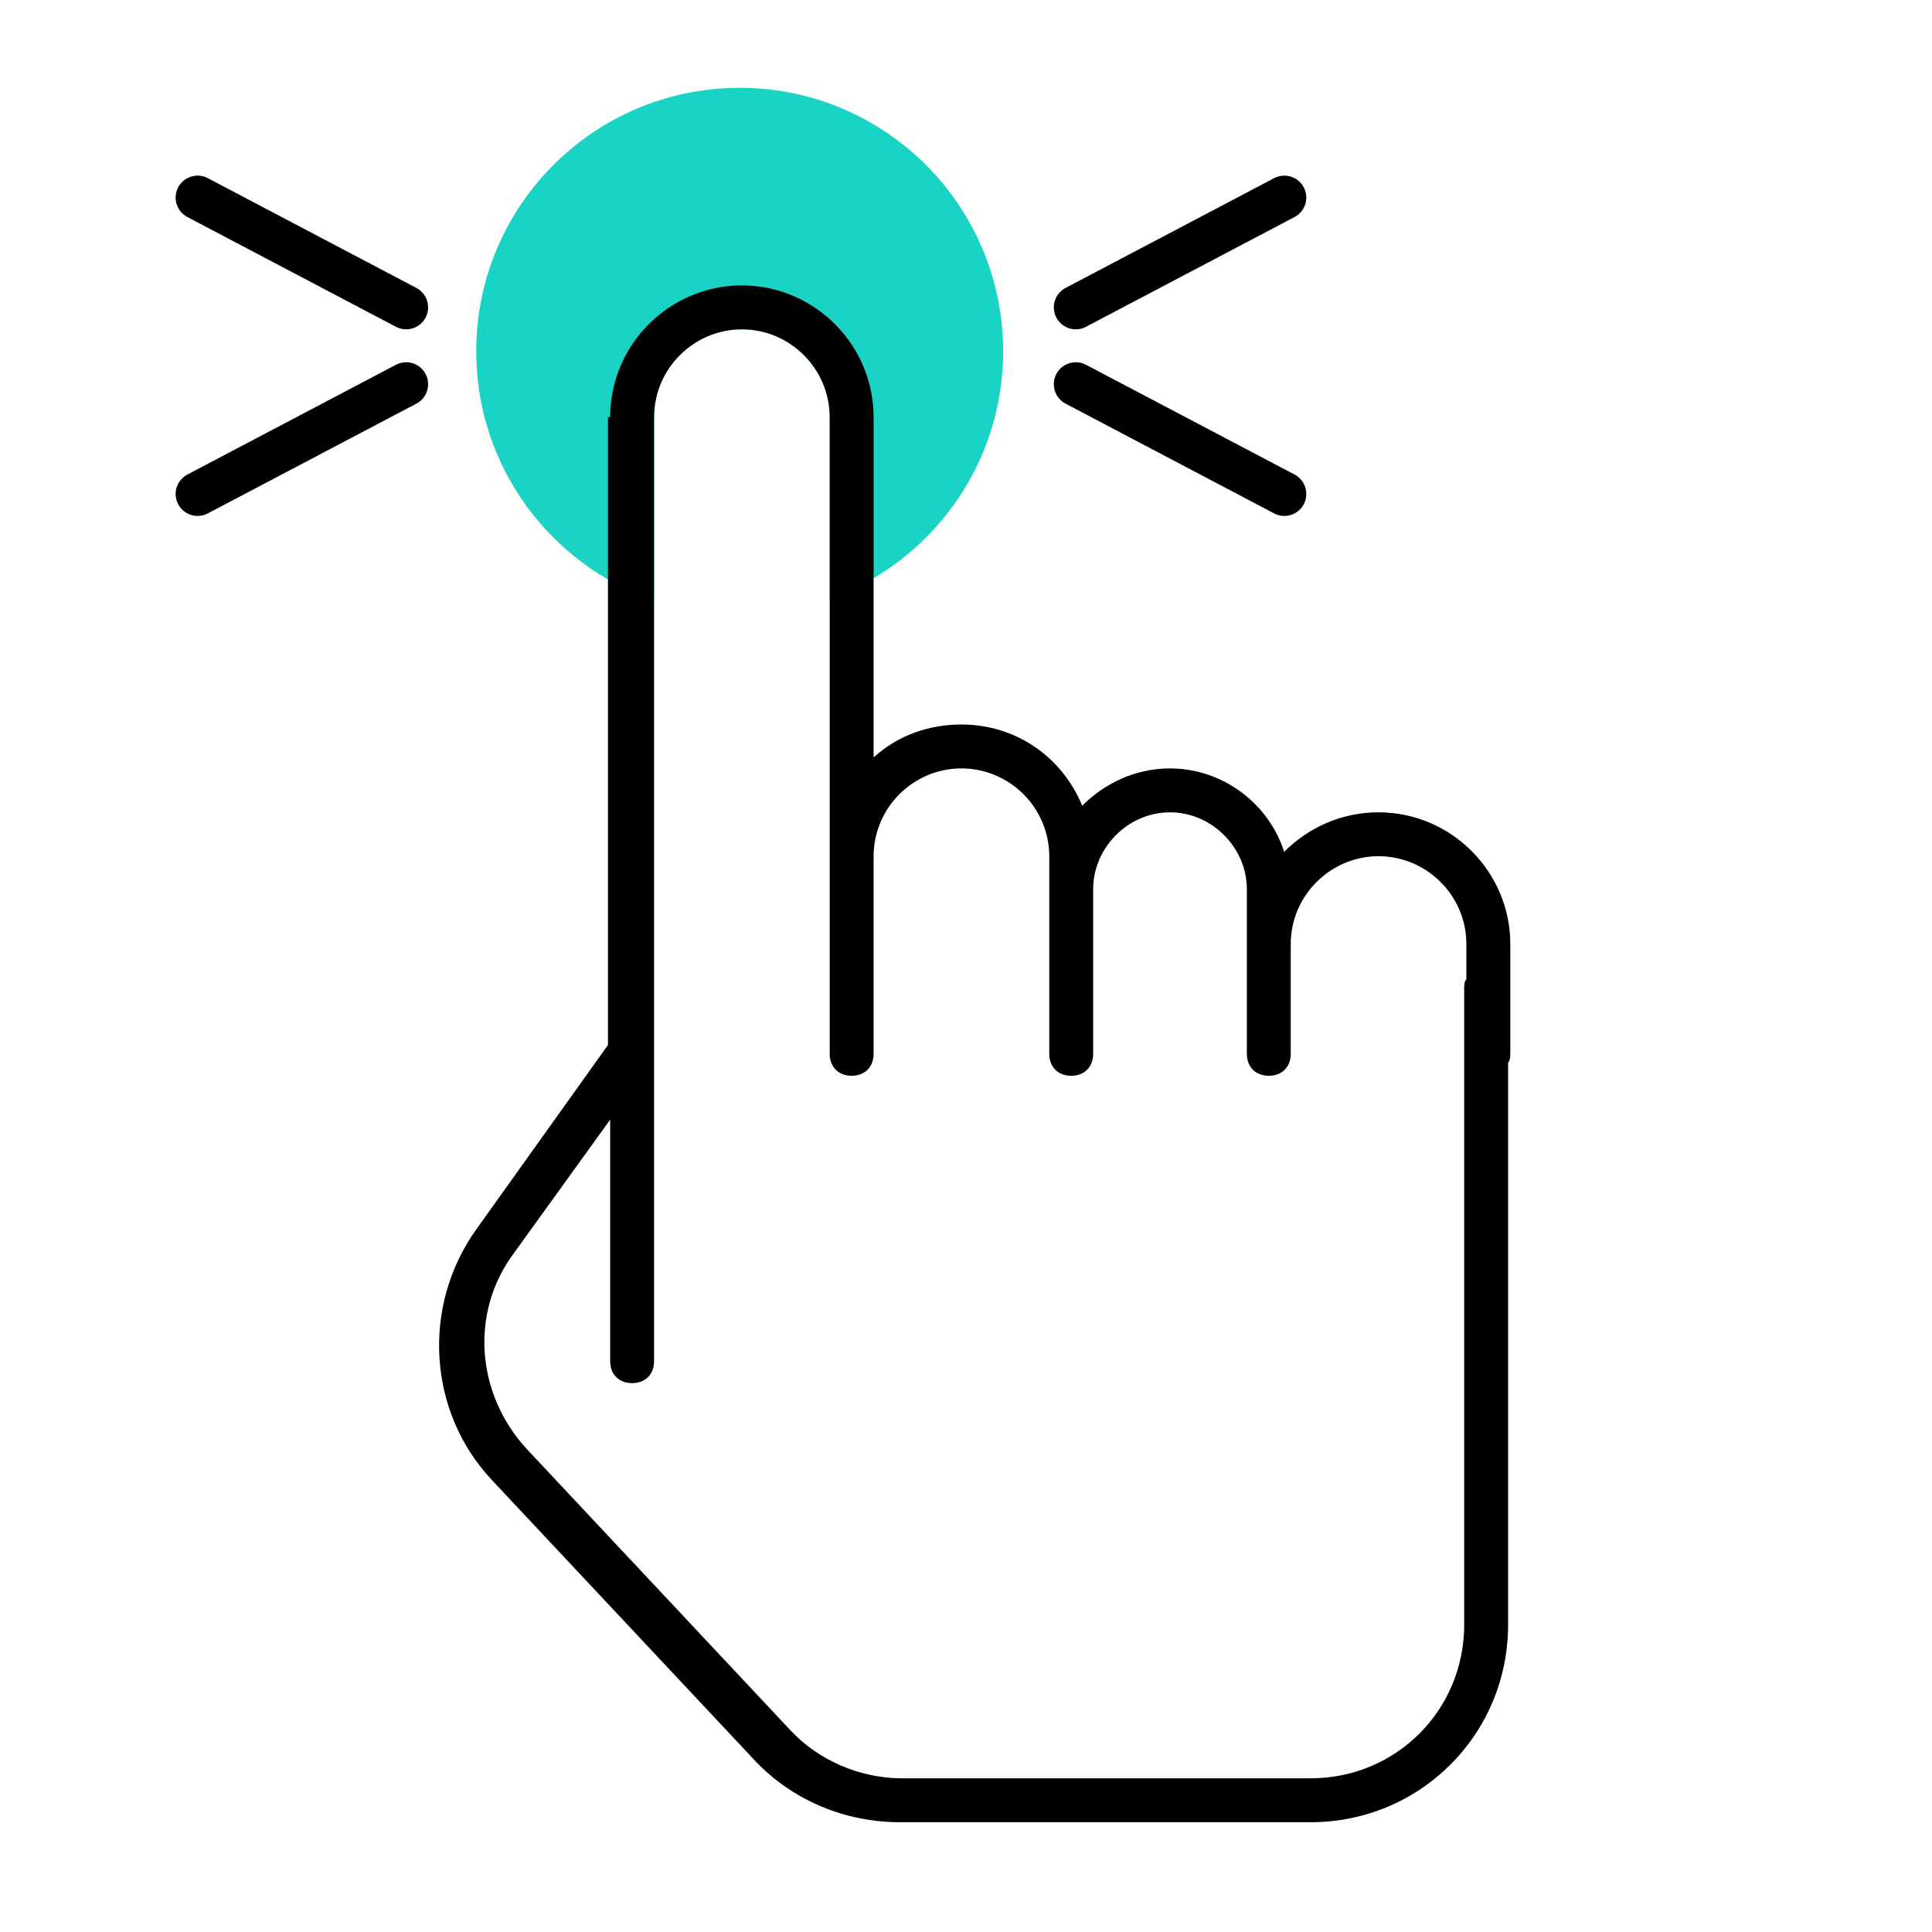
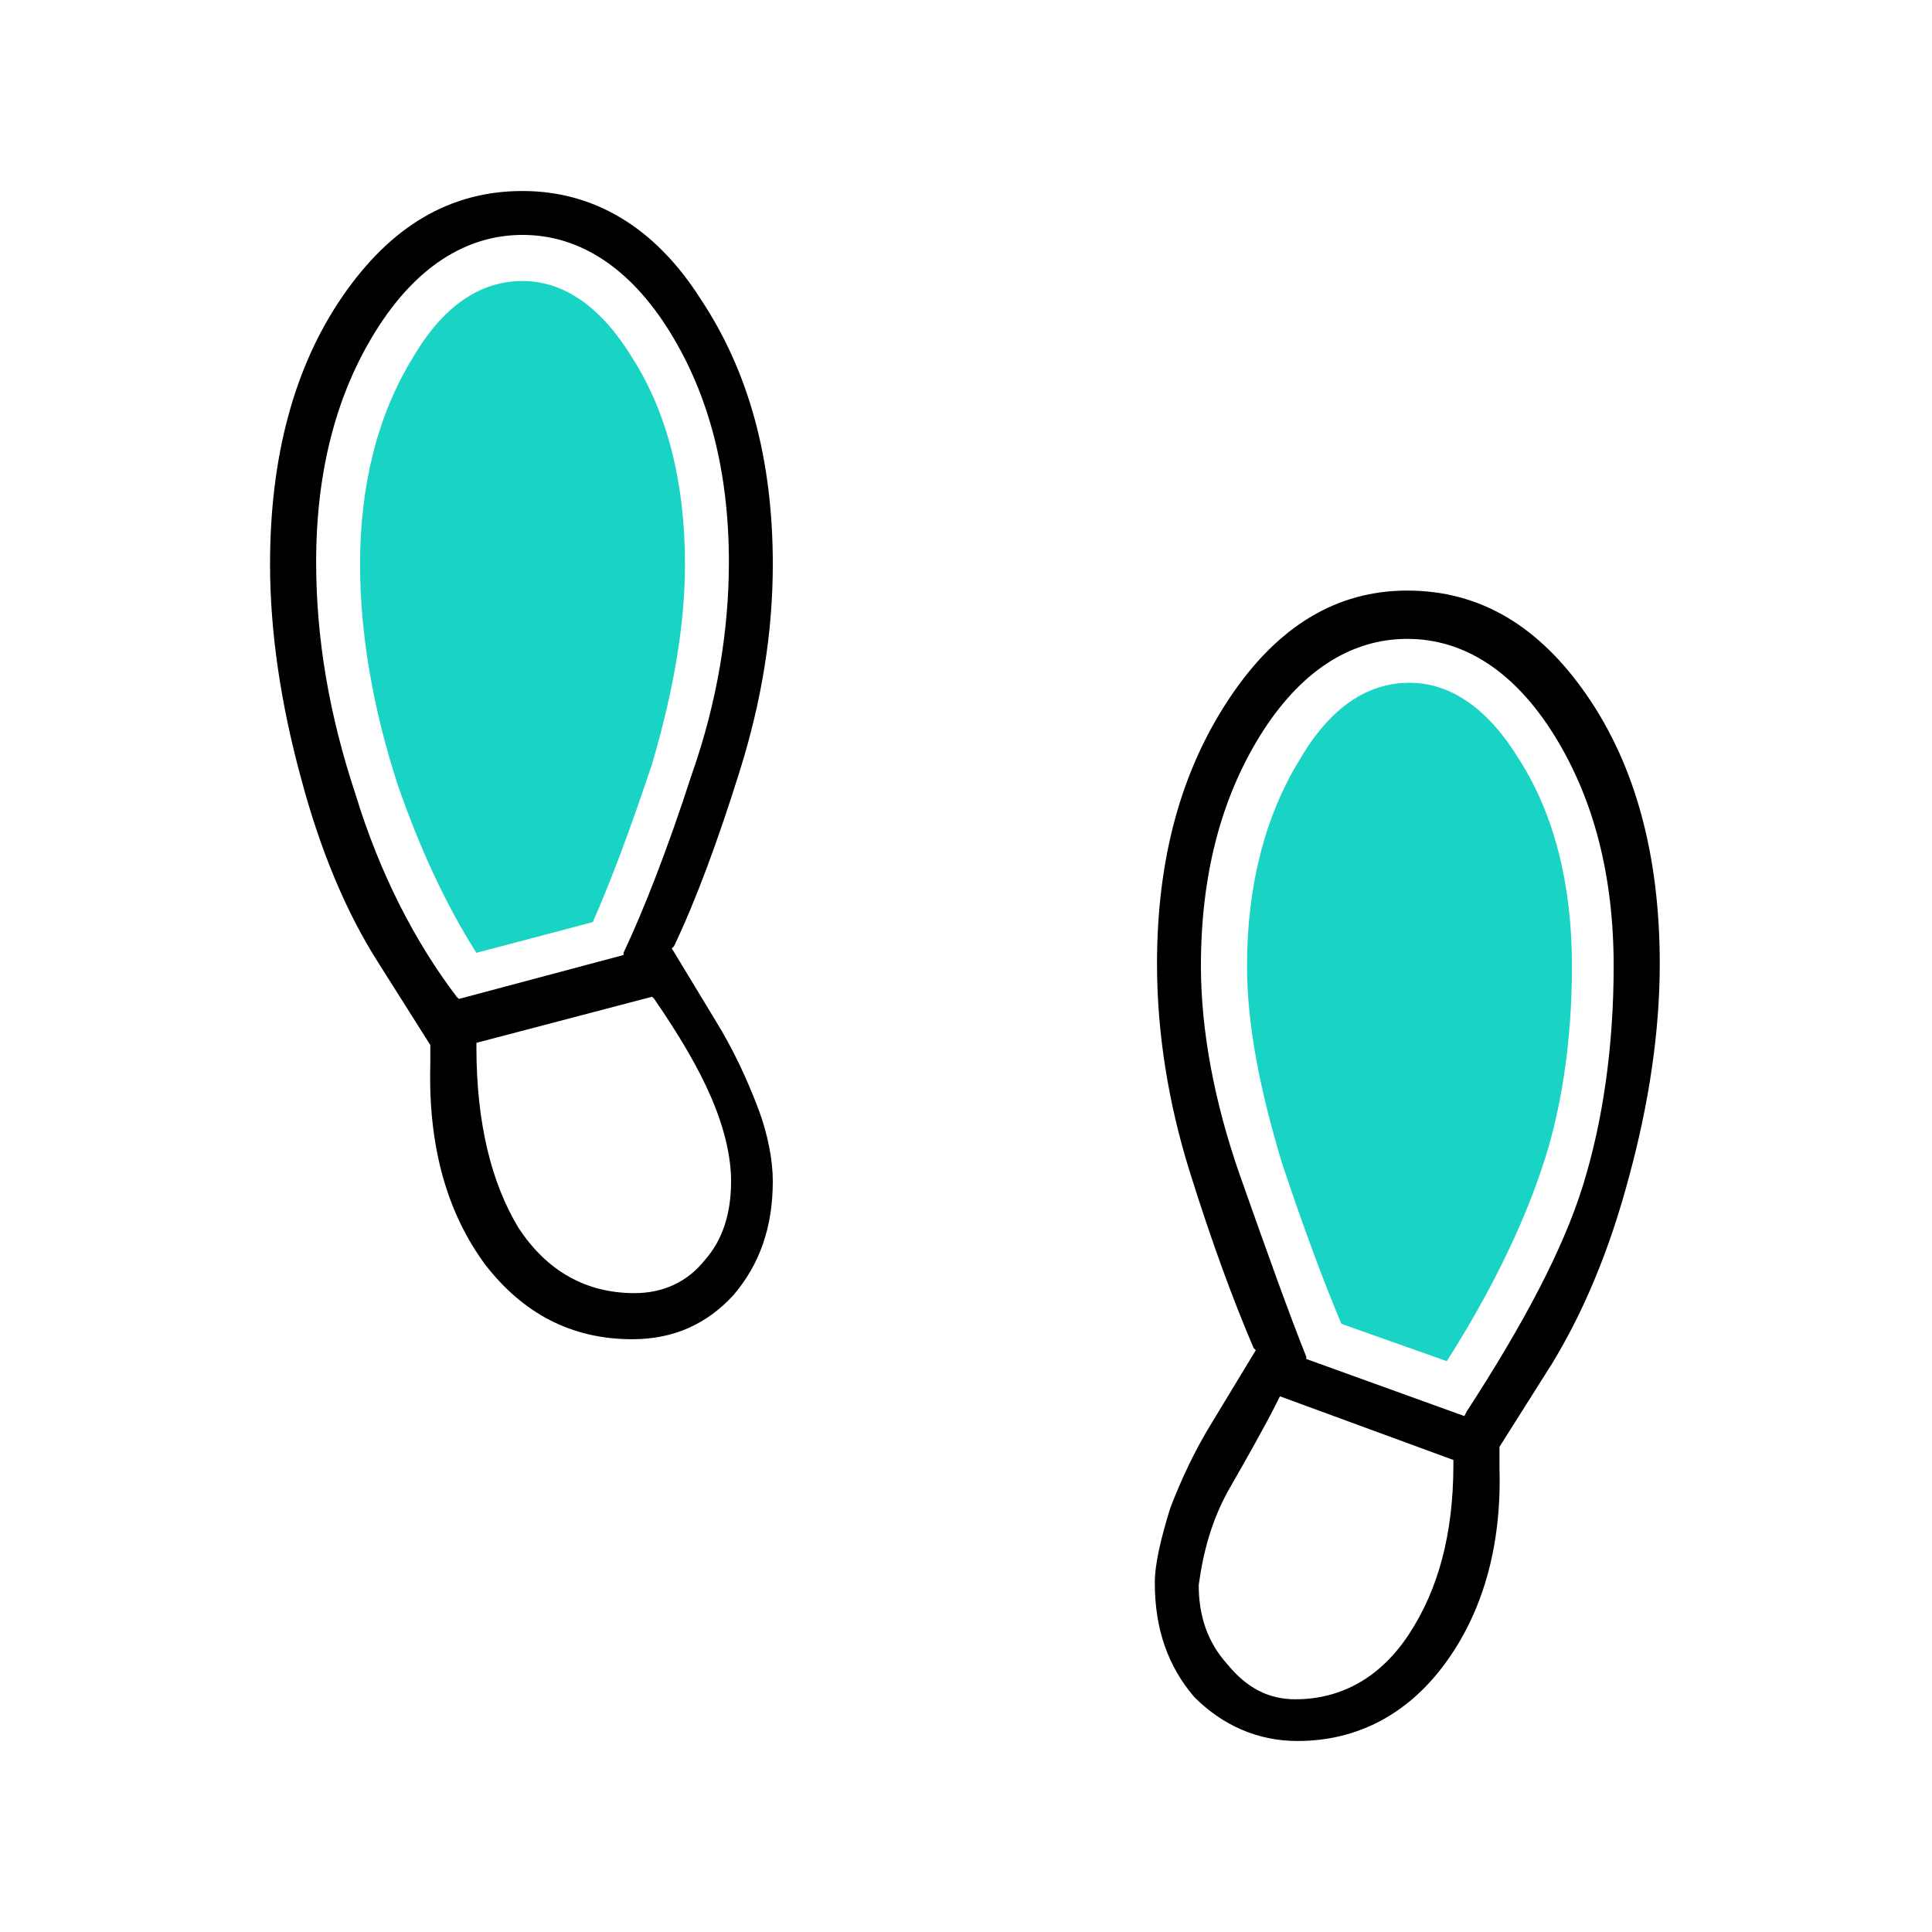
<svg xmlns="http://www.w3.org/2000/svg" width="88" height="88" viewBox="0 0 88 88" fill="none">
-   <path fill-rule="evenodd" clip-rule="evenodd" d="M37.792 27.281C42.401 25.606 45.692 21.187 45.692 16C45.692 9.373 40.32 4 33.692 4C27.065 4 21.692 9.373 21.692 16C21.692 21.262 25.079 25.733 29.792 27.352V19C29.792 16.8 31.592 15 33.792 15C35.992 15 37.792 16.8 37.792 19V27.281Z" fill="#19D3C5" />
-   <path fill-rule="evenodd" clip-rule="evenodd" d="M27.792 19C27.792 15.7 30.492 13 33.792 13C37.092 13 39.792 15.7 39.792 19V34.5C40.892 33.5 42.292 33 43.792 33C46.292 33 48.392 34.5 49.292 36.7C50.292 35.7 51.692 35 53.292 35C55.692 35 57.792 36.6 58.492 38.8C59.592 37.7 61.092 37 62.792 37C66.092 37 68.792 39.7 68.792 43V48C68.792 48.1 68.792 48.3 68.692 48.4V74C68.692 79 64.692 83 59.692 83H40.992C38.492 83 36.092 82 34.392 80.2L22.392 67.4C19.492 64.3 19.192 59.5 21.692 56L27.692 47.6V19H27.792ZM27.792 51L23.392 57.1C21.392 59.8 21.692 63.5 23.992 66L35.992 78.8C37.292 80.2 39.192 81 41.092 81H59.692C63.592 81 66.692 77.9 66.692 74V45C66.692 44.9 66.692 44.7 66.792 44.6V43C66.792 40.8 64.992 39 62.792 39C60.592 39 58.792 40.8 58.792 43V48C58.792 48.6 58.392 49 57.792 49C57.192 49 56.792 48.6 56.792 48V43V40.5C56.792 38.6 55.192 37 53.292 37C51.392 37 49.792 38.6 49.792 40.5V48C49.792 48.6 49.392 49 48.792 49C48.192 49 47.792 48.6 47.792 48V40.5V39C47.792 36.8 45.992 35 43.792 35C41.592 35 39.792 36.8 39.792 39V47.6V48C39.792 48.6 39.392 49 38.792 49C38.192 49 37.792 48.6 37.792 48V47.6V39V19C37.792 16.8 35.992 15 33.792 15C31.592 15 29.792 16.8 29.792 19V62C29.792 62.6 29.392 63 28.792 63C28.192 63 27.792 62.6 27.792 62V51Z" fill="black" />
-   <path d="M9 9L18.5 14" stroke="black" stroke-width="2" stroke-linecap="round" />
-   <path d="M9 22.5L18.5 17.5" stroke="black" stroke-width="2" stroke-linecap="round" />
-   <path d="M58.5 9L49 14" stroke="black" stroke-width="2" stroke-linecap="round" />
-   <path d="M58.5 22.5L49 17.5" stroke="black" stroke-width="2" stroke-linecap="round" />
+   <path d="M59.1 79.3C61.8 79.3 64.1 78.1 65.8 75.8C67.5 73.5 68.4 70.5 68.3 66.9V65.9L70.7 62.1C72.1 59.8 73.3 57 74.2 53.6C75.1 50.3 75.6 47 75.6 43.9C75.6 39 74.5 34.9 72.3 31.7C70.1 28.5 67.4 26.9 64.1 26.9C60.9 26.9 58.2 28.5 56 31.8C53.8 35.1 52.7 39.1 52.7 43.9C52.7 47 53.2 50.2 54.2 53.4C55.2 56.6 56.2 59.3 57.1 61.4L57.2 61.5L55.2 64.8C54.4 66.1 53.8 67.4 53.3 68.7C52.9 70 52.6 71.2 52.6 72.1C52.6 74.2 53.2 75.9 54.4 77.3C55.7 78.6 57.3 79.3 59.1 79.3ZM56.5 53.6C55.3 50.2 54.7 46.9 54.7 44C54.7 39.9 55.6 36.4 57.4 33.5C59.2 30.6 61.5 29.1 64.1 29.1C66.7 29.1 69 30.6 70.8 33.5C72.6 36.4 73.5 39.9 73.5 44C73.5 47.7 73 51.1 72.1 54C71.2 56.9 69.4 60.3 66.8 64.3L66.7 64.5L59.5 61.9V61.8C58.7 59.8 57.7 57 56.5 53.6ZM56 67.8C56.8 66.4 57.6 65 58.2 63.8L58.3 63.6L66.2 66.5V66.7C66.2 69.9 65.5 72.4 64.2 74.4C62.9 76.4 61.1 77.4 59 77.4C57.8 77.4 56.8 76.9 55.9 75.8C55 74.8 54.6 73.6 54.6 72.2C54.8 70.7 55.2 69.2 56 67.8Z" fill="black" />
+   <path d="M23.8 8.7C20.5 8.7 17.8 10.3 15.6 13.5C13.4 16.7 12.3 20.8 12.3 25.7C12.3 28.8 12.8 32.1 13.7 35.4C14.6 38.8 15.8 41.6 17.2 43.8L19.6 47.6V48.5C19.5 52.3 20.4 55.3 22.1 57.6C23.8 59.8 26 61 28.8 61C30.7 61 32.2 60.3 33.4 59C34.6 57.6 35.2 55.9 35.2 53.8C35.2 52.9 35 51.7 34.5 50.4C34 49.1 33.4 47.8 32.6 46.5L30.6 43.2L30.7 43.1C31.7 41 32.7 38.3 33.7 35.1C34.7 31.9 35.2 28.8 35.2 25.7C35.2 20.9 34.1 16.9 31.9 13.6C29.8 10.3 27 8.7 23.8 8.7ZM32.4 50C33 51.4 33.3 52.7 33.3 53.8C33.3 55.3 32.9 56.5 32.1 57.4C31.3 58.4 30.2 58.9 28.9 58.9C26.7 58.9 24.9 57.9 23.6 55.9C22.4 53.9 21.7 51.2 21.7 47.7V47.5L29.7 45.4L29.8 45.5C30.9 47.1 31.8 48.6 32.4 50ZM31.5 35.3C30.4 38.7 29.3 41.5 28.4 43.4V43.5L20.9 45.5L20.8 45.4C18.9 42.9 17.3 39.8 16.2 36.2C15 32.6 14.4 29.1 14.4 25.6C14.4 21.5 15.3 18 17.1 15.1C18.9 12.2 21.2 10.7 23.8 10.7C26.4 10.7 28.7 12.2 30.5 15.1C32.3 18 33.2 21.5 33.2 25.6C33.2 28.6 32.7 31.9 31.5 35.3Z" fill="black" />
+   <path d="M31.2 25.7C31.2 22 30.4 18.8 28.8 16.3C27.4 14 25.7 12.8 23.8 12.8C21.9 12.8 20.2 13.9 18.8 16.3C17.2 18.9 16.4 22.1 16.4 25.7C16.4 28.9 17 32.3 18.1 35.7C19.1 38.6 20.3 41.2 21.7 43.4L27 42C27.8 40.2 28.7 37.8 29.7 34.8C30.7 31.4 31.2 28.4 31.2 25.7Z" fill="#19D3C5" />
+   <path d="M71.6 44C71.6 40.3 70.8 37.1 69.2 34.6C67.8 32.3 66.1 31.1 64.2 31.1C62.3 31.1 60.6 32.2 59.2 34.6C57.6 37.2 56.8 40.4 56.8 44C56.8 46.7 57.4 49.7 58.4 53C59.4 56 60.3 58.4 61.1 60.3L65.9 62C68 58.7 69.4 55.7 70.2 53.3C71.1 50.7 71.6 47.5 71.6 44Z" fill="#19D3C5" />
</svg>
